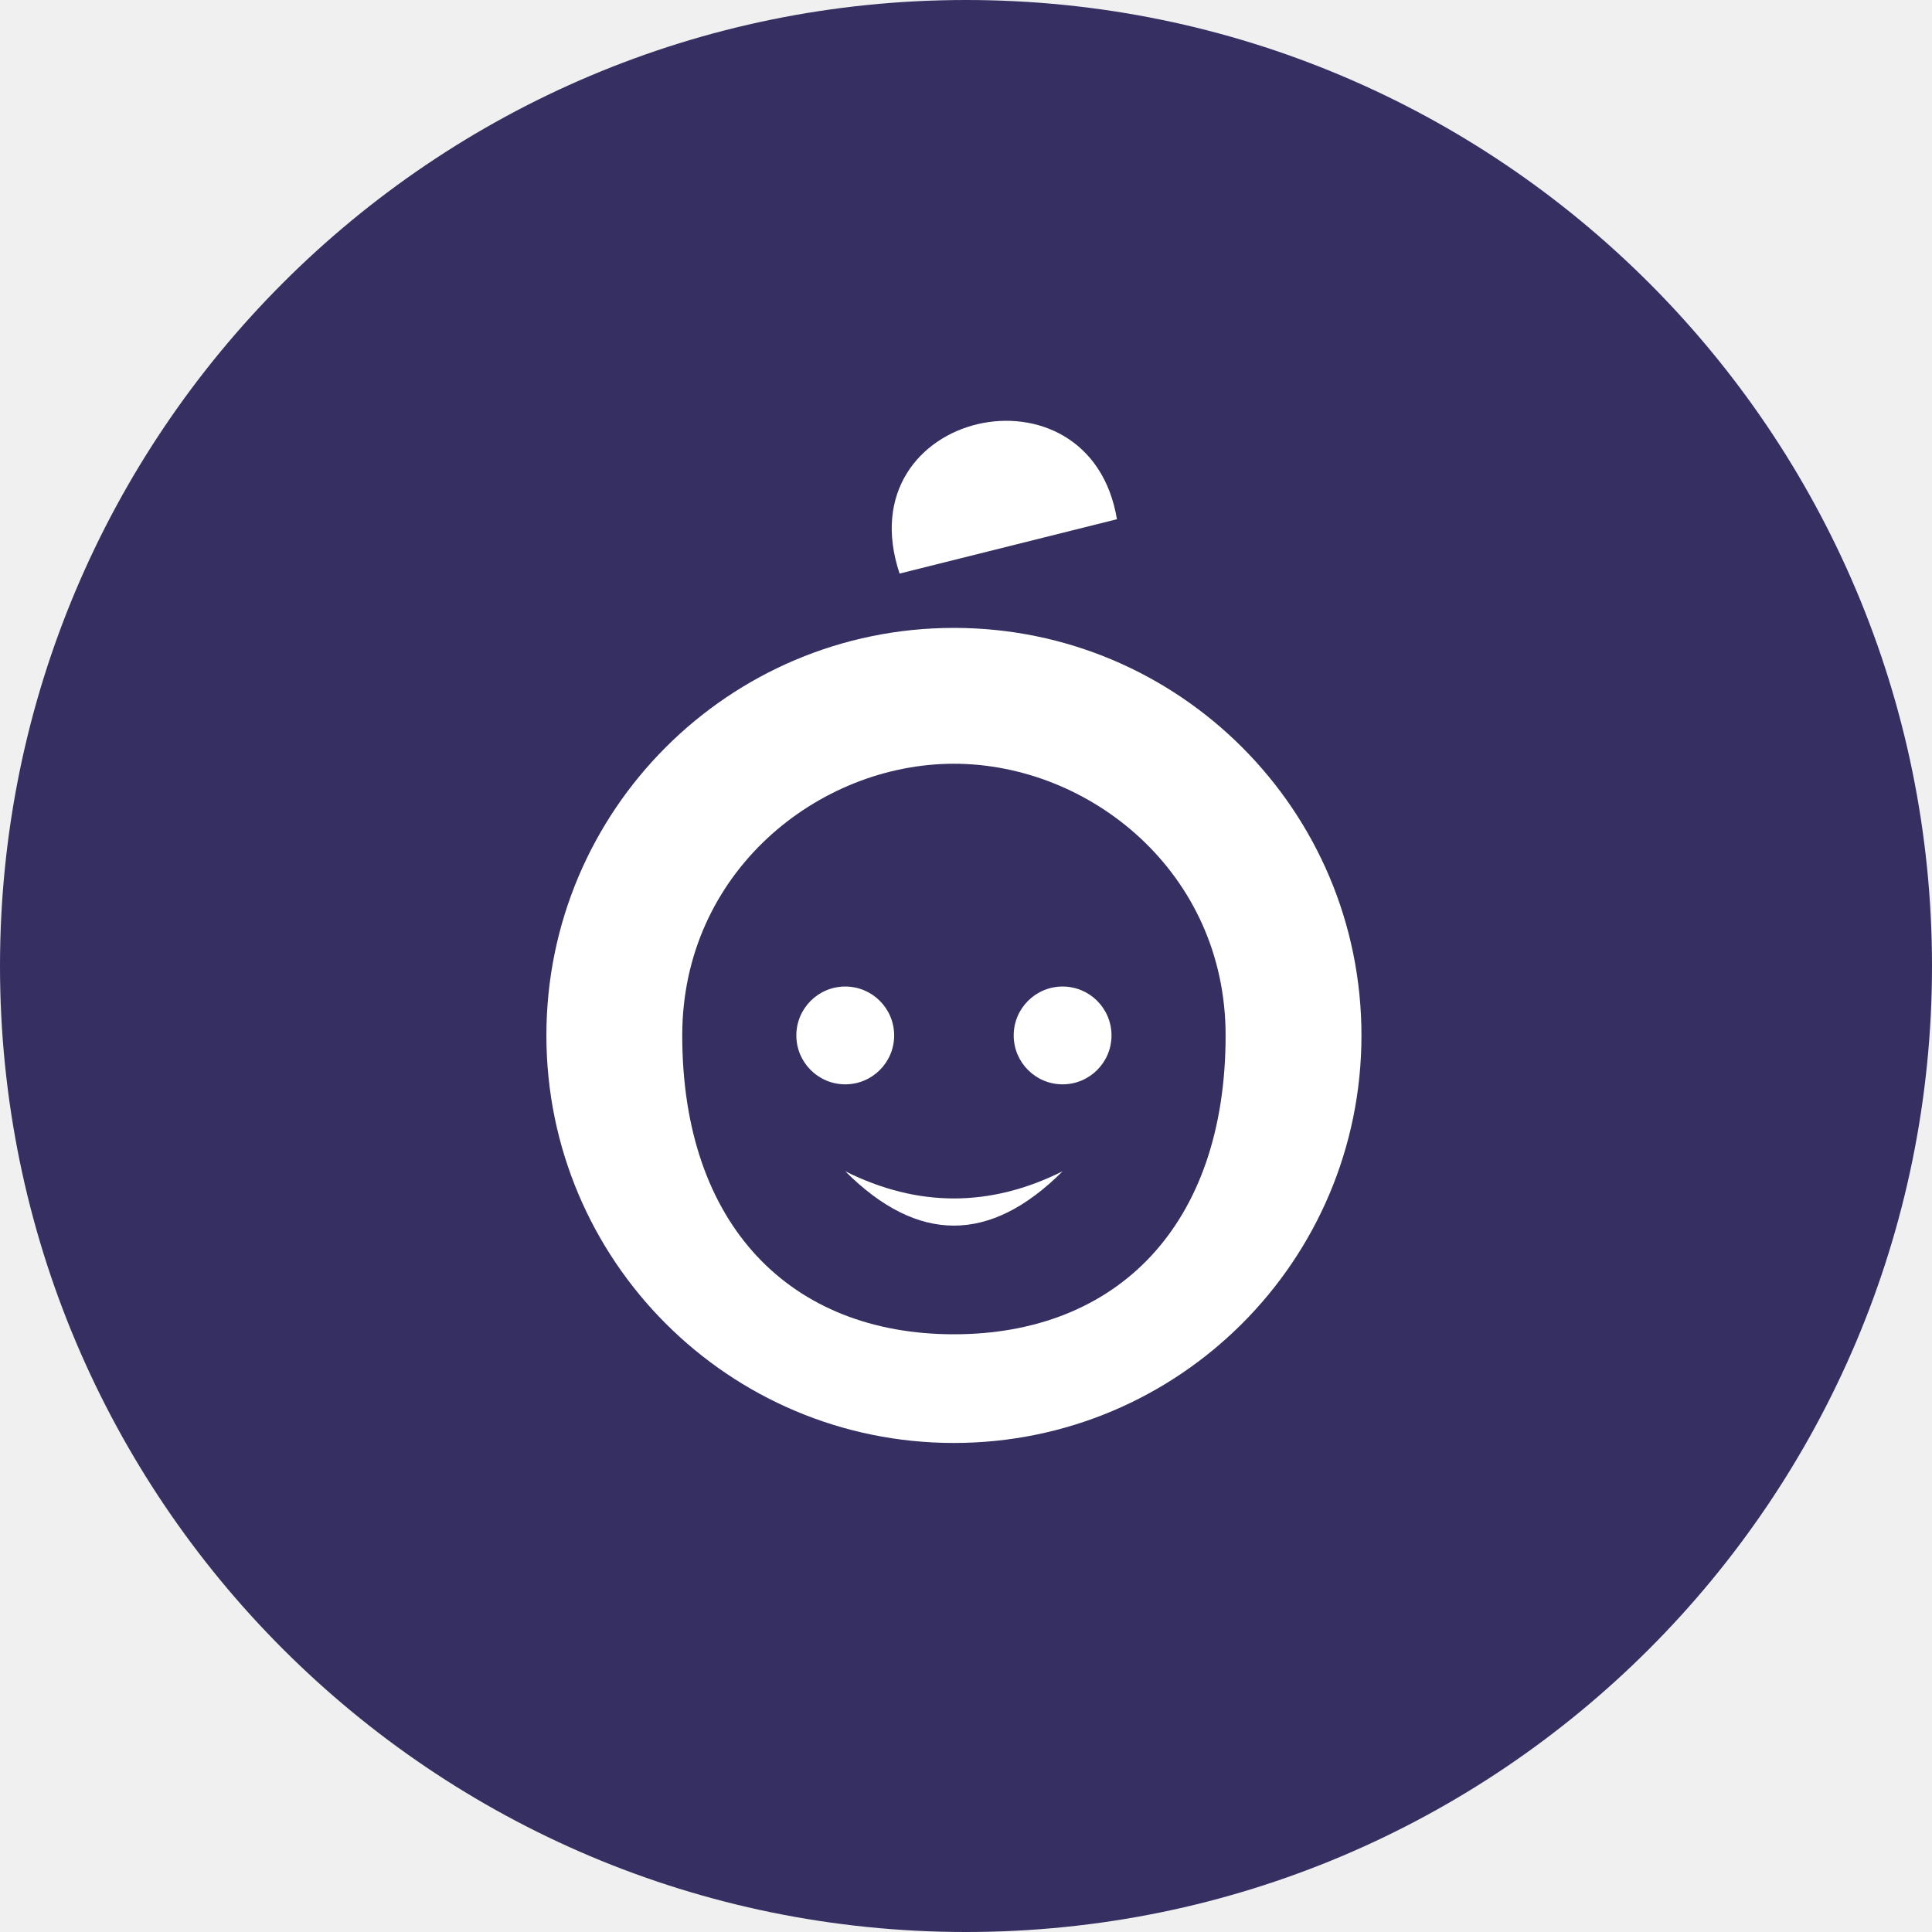
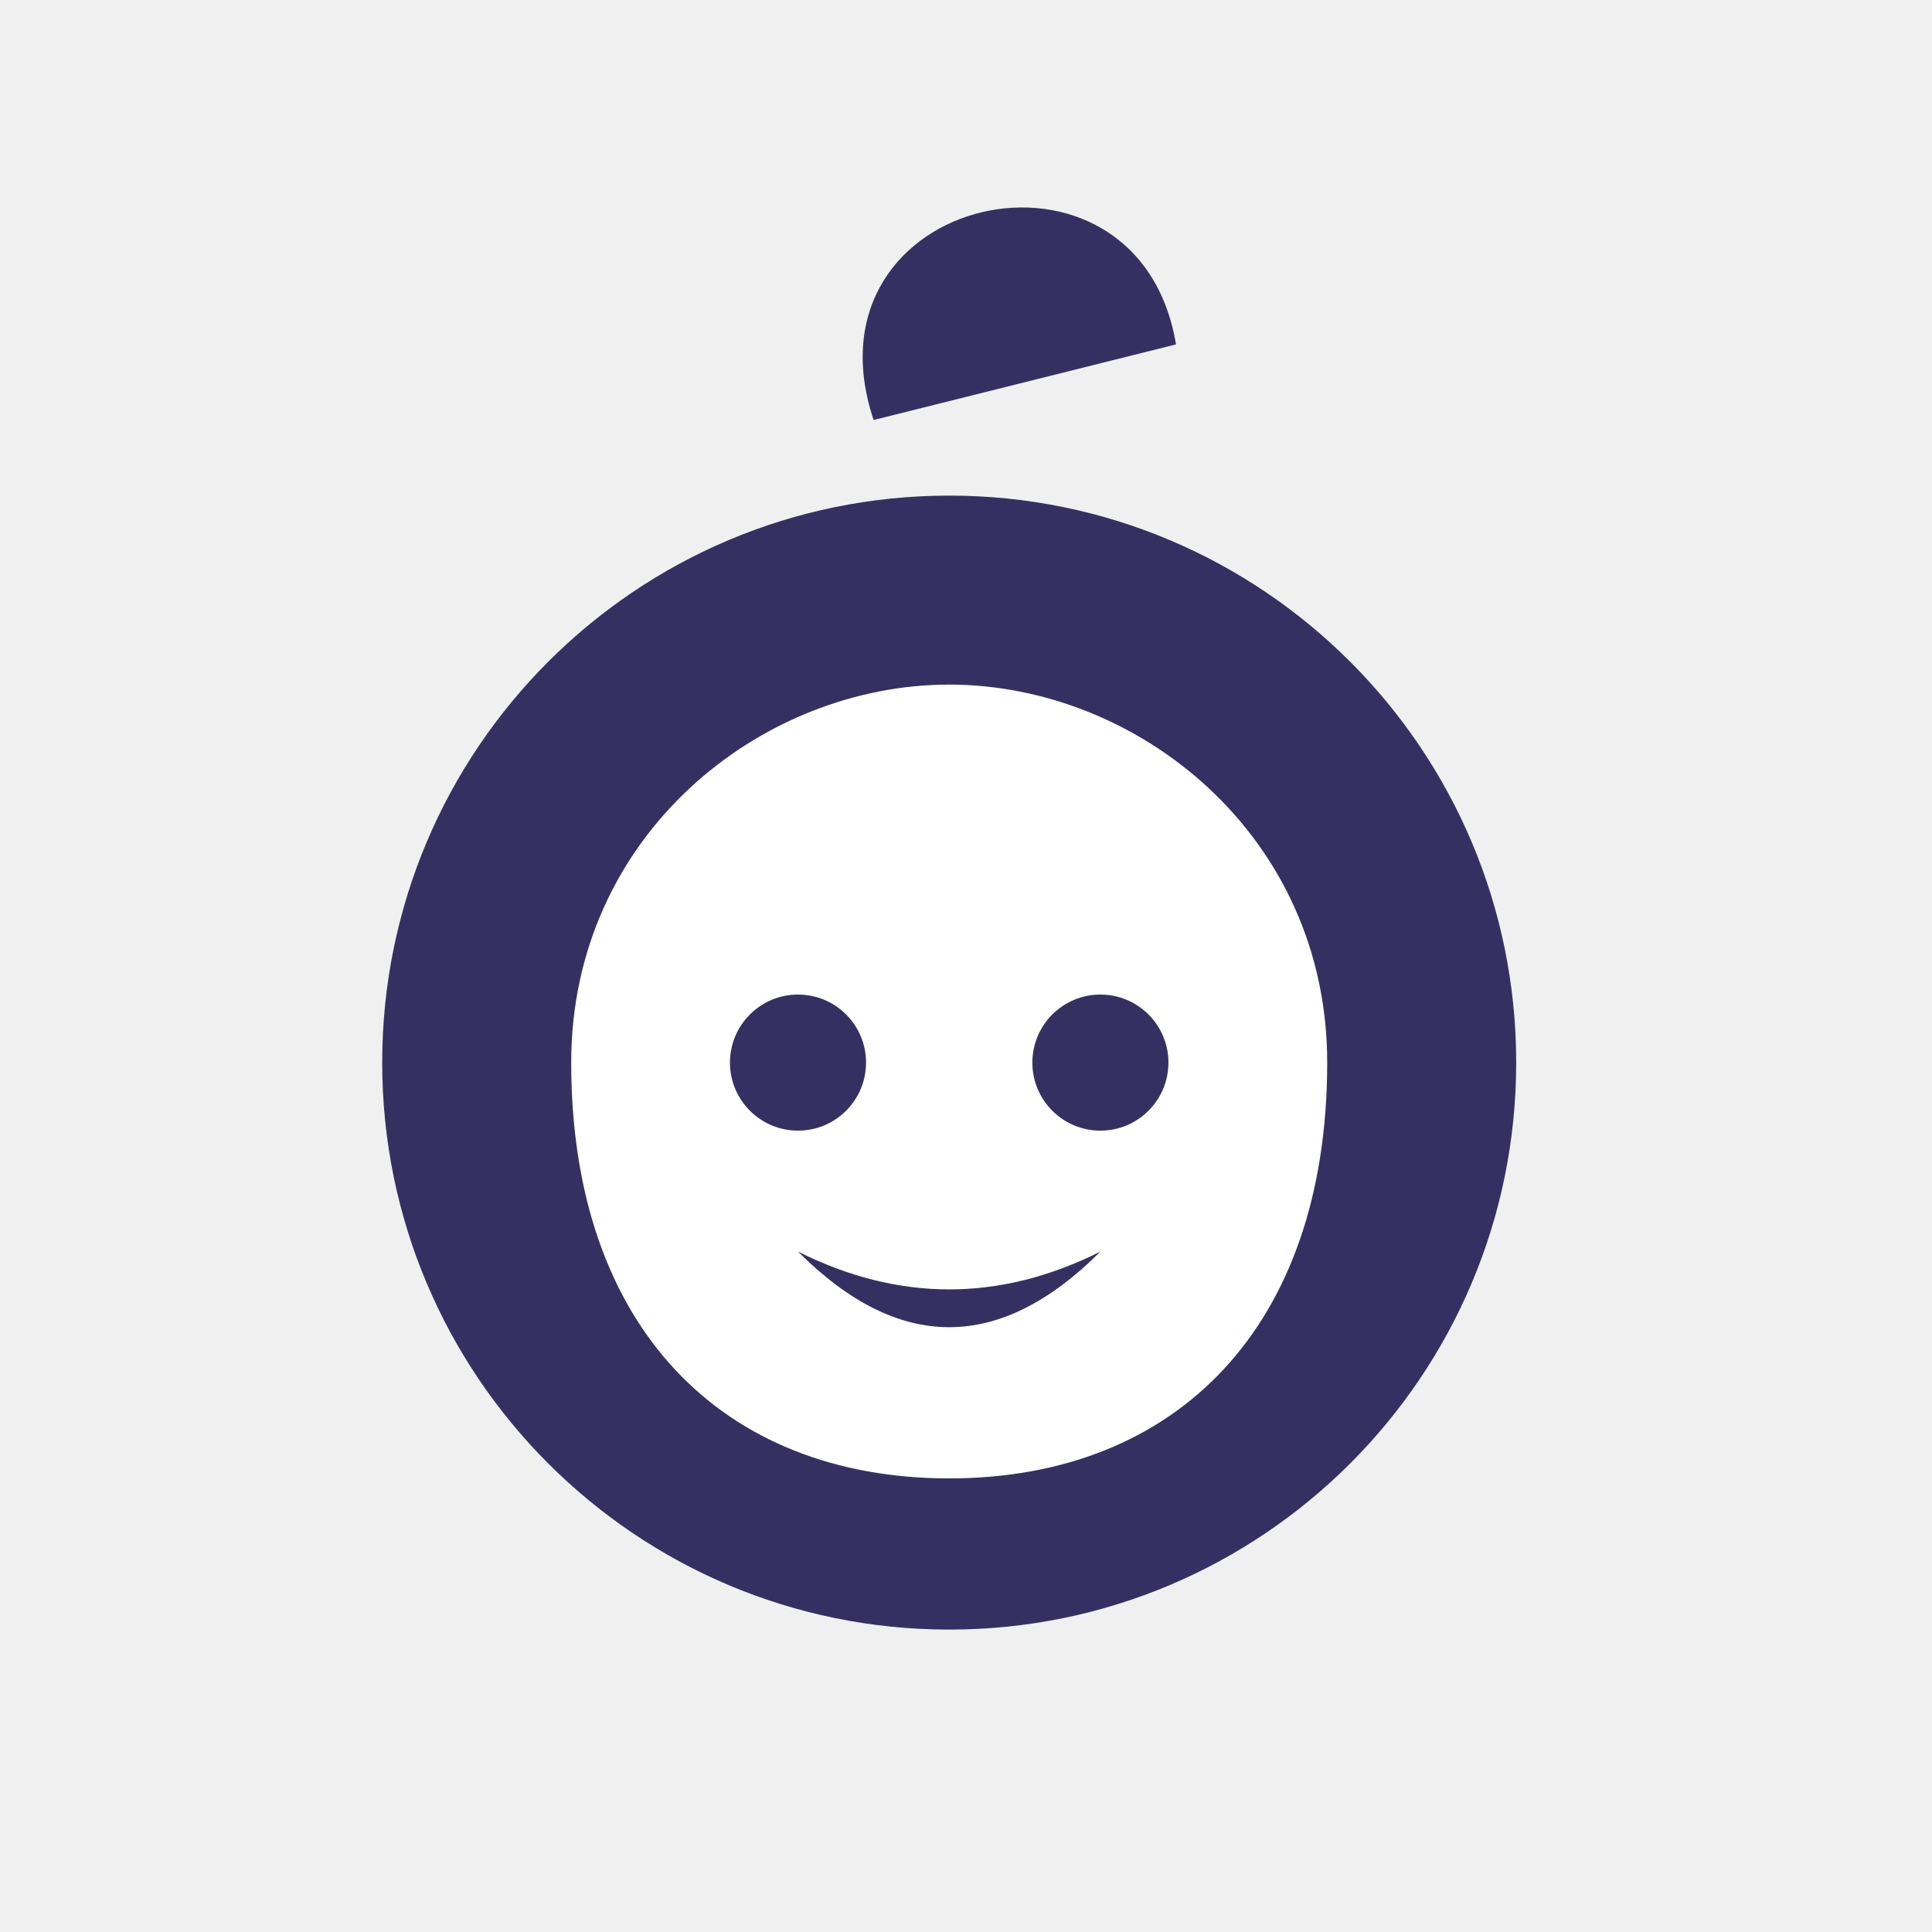
- <svg xmlns="http://www.w3.org/2000/svg" viewBox="0 0 64 64">
-   <circle cx="32" cy="32" r="32" fill="#363062" />
+ <svg xmlns="http://www.w3.org/2000/svg" viewBox="9 9 46 46">
  <g transform="translate(10 10) scale(0.9)">
-     <circle fill="#FFFFFF" cx="24" cy="27" r="15" />
-     <path fill="#363062" d="M14 27c0 -6 5 -10 10 -10s10 4 10 10c0 7 -4 11 -10 11s-10 -4 -10 -11z" />
-     <path fill="#FFFFFF" d="M22 10c-2 -6 7 -8 8 -2" />
-     <circle fill="#FFFFFF" cx="20" cy="27" r="1.8" />
-     <circle fill="#FFFFFF" cx="28" cy="27" r="1.8" />
-     <path fill="#FFFFFF" d="M20 32q4 4 8 0q-4 2 -8 0z" />
+     <circle fill="#363062" cx="24" cy="27" r="15" />
+     <path fill="#FFFFFF" d="M14 27c0 -6 5 -10 10 -10s10 4 10 10c0 7 -4 11 -10 11s-10 -4 -10 -11z" />
+     <path fill="#363062" d="M22 10c-2 -6 7 -8 8 -2" />
+     <circle fill="#363062" cx="20" cy="27" r="1.8" />
+     <circle fill="#363062" cx="28" cy="27" r="1.8" />
+     <path fill="#363062" d="M20 32q4 4 8 0q-4 2 -8 0z" />
  </g>
</svg>
